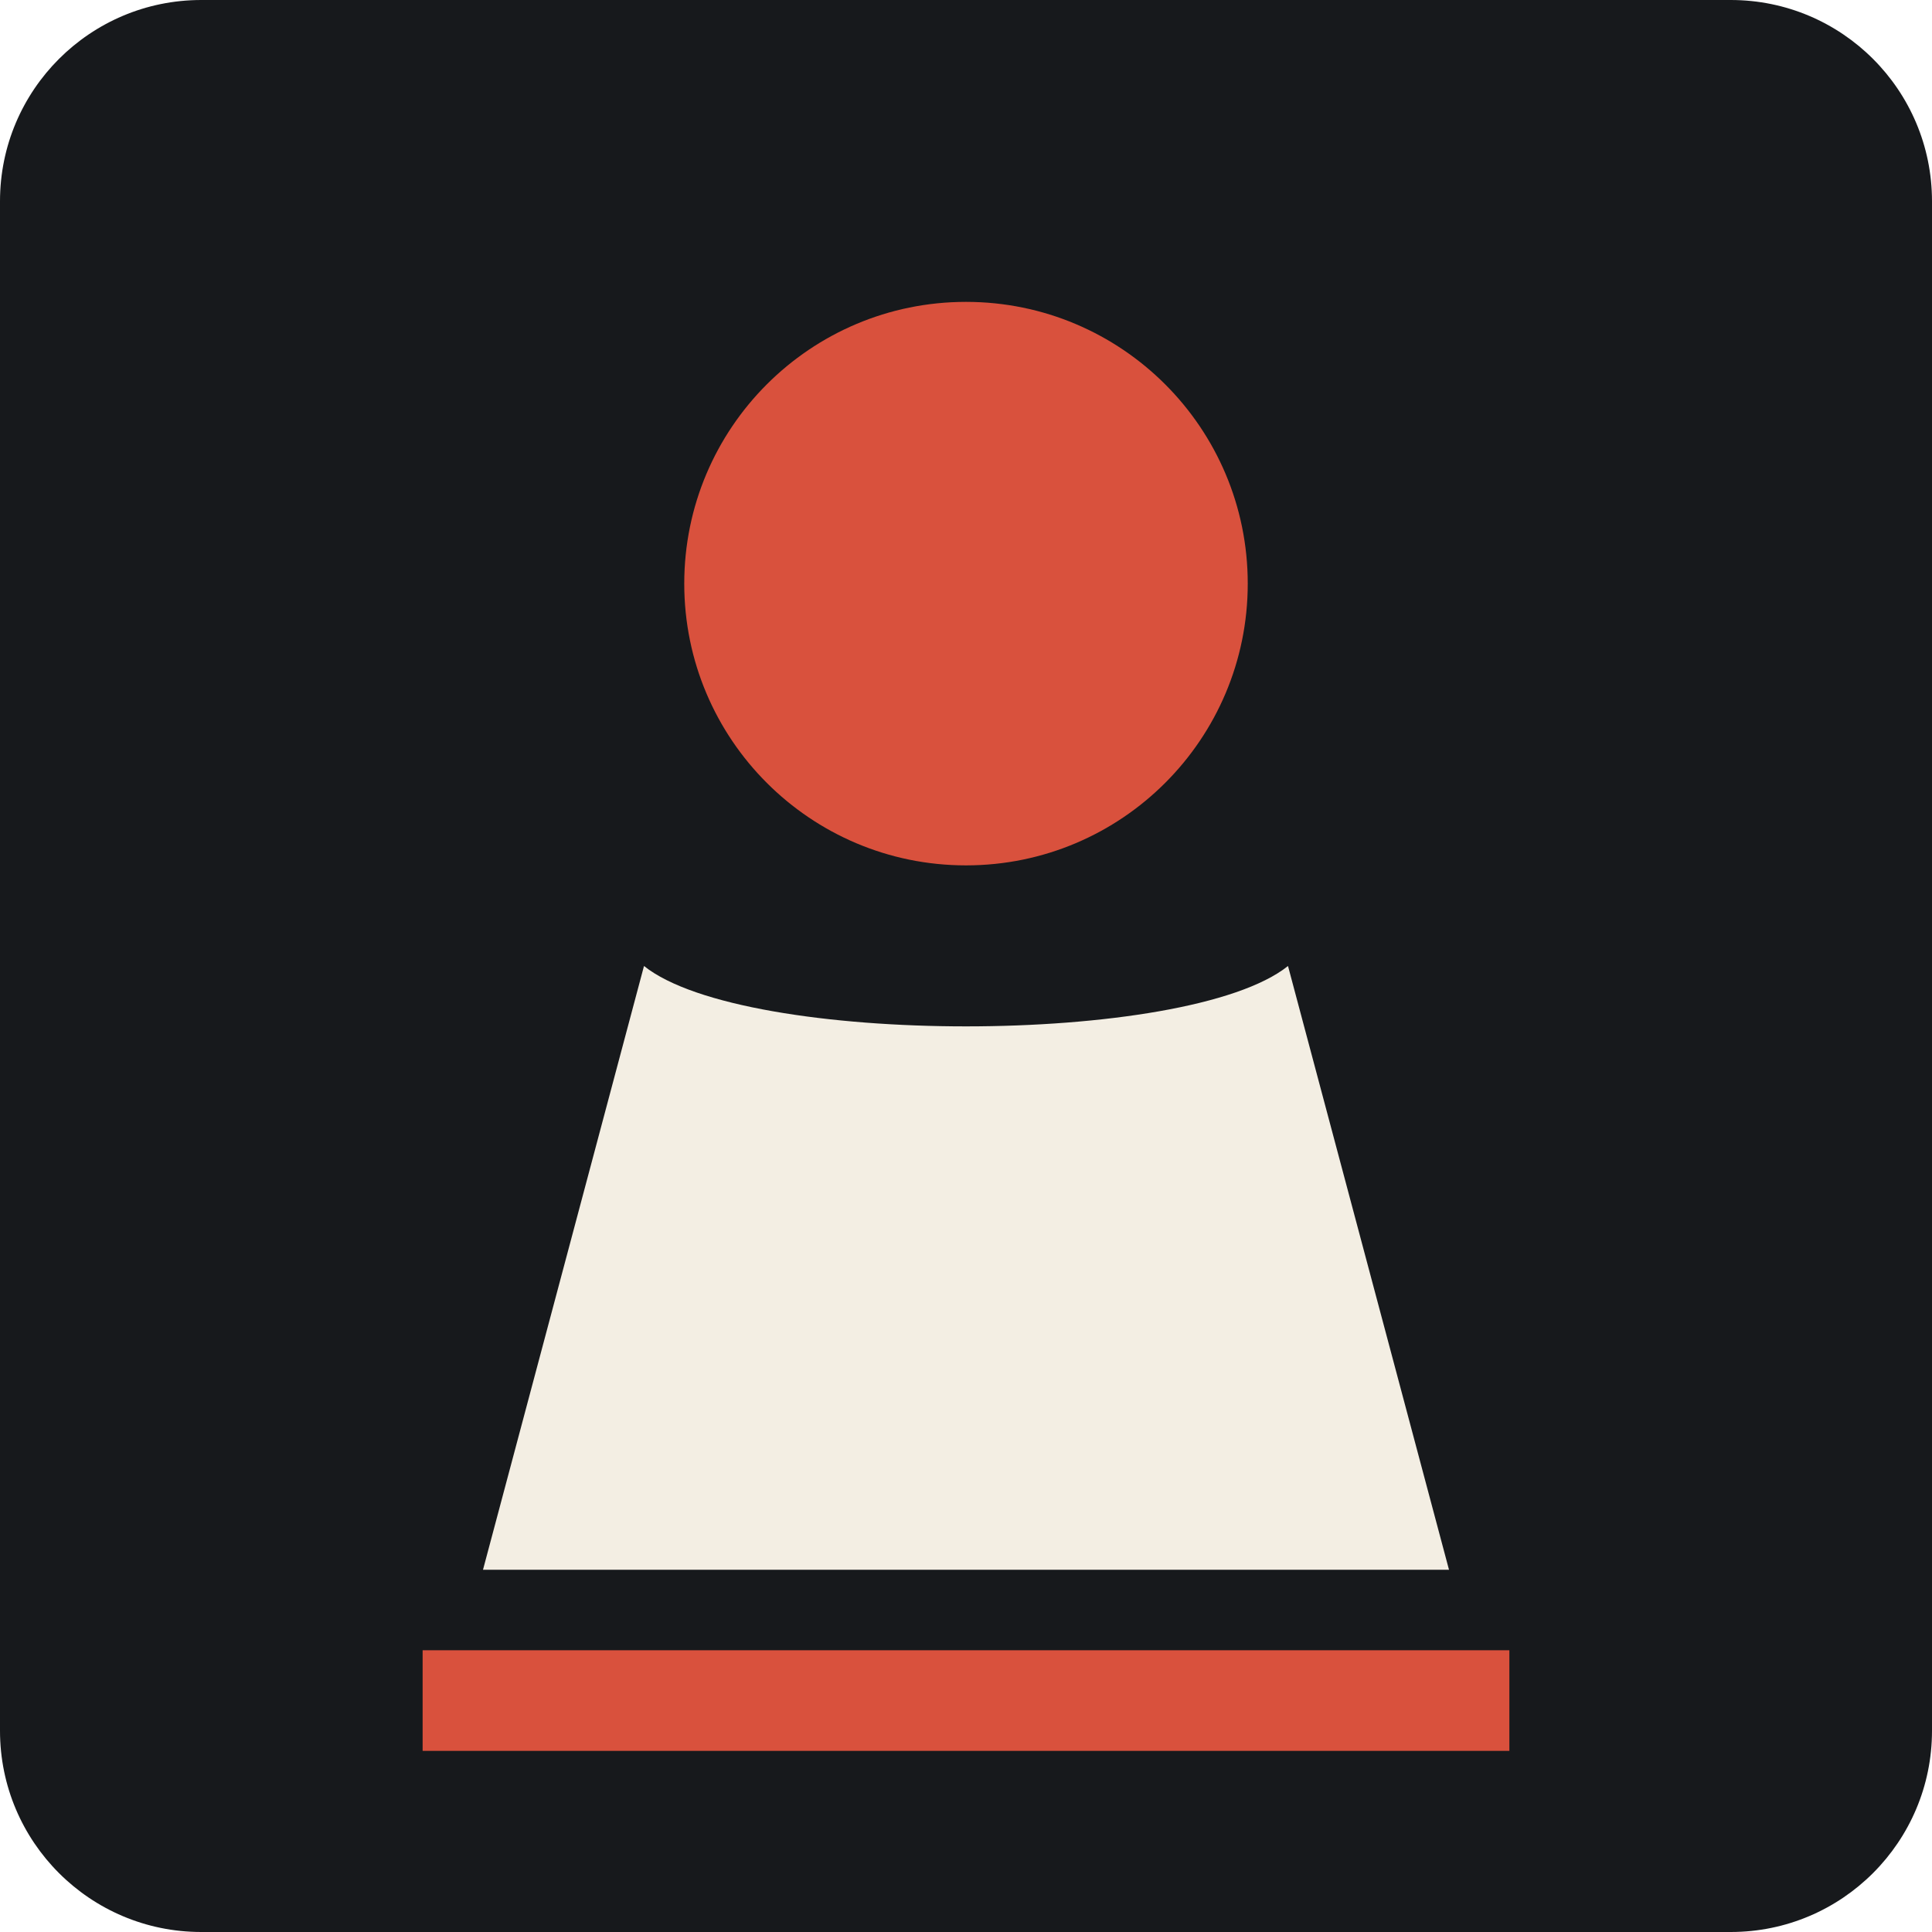
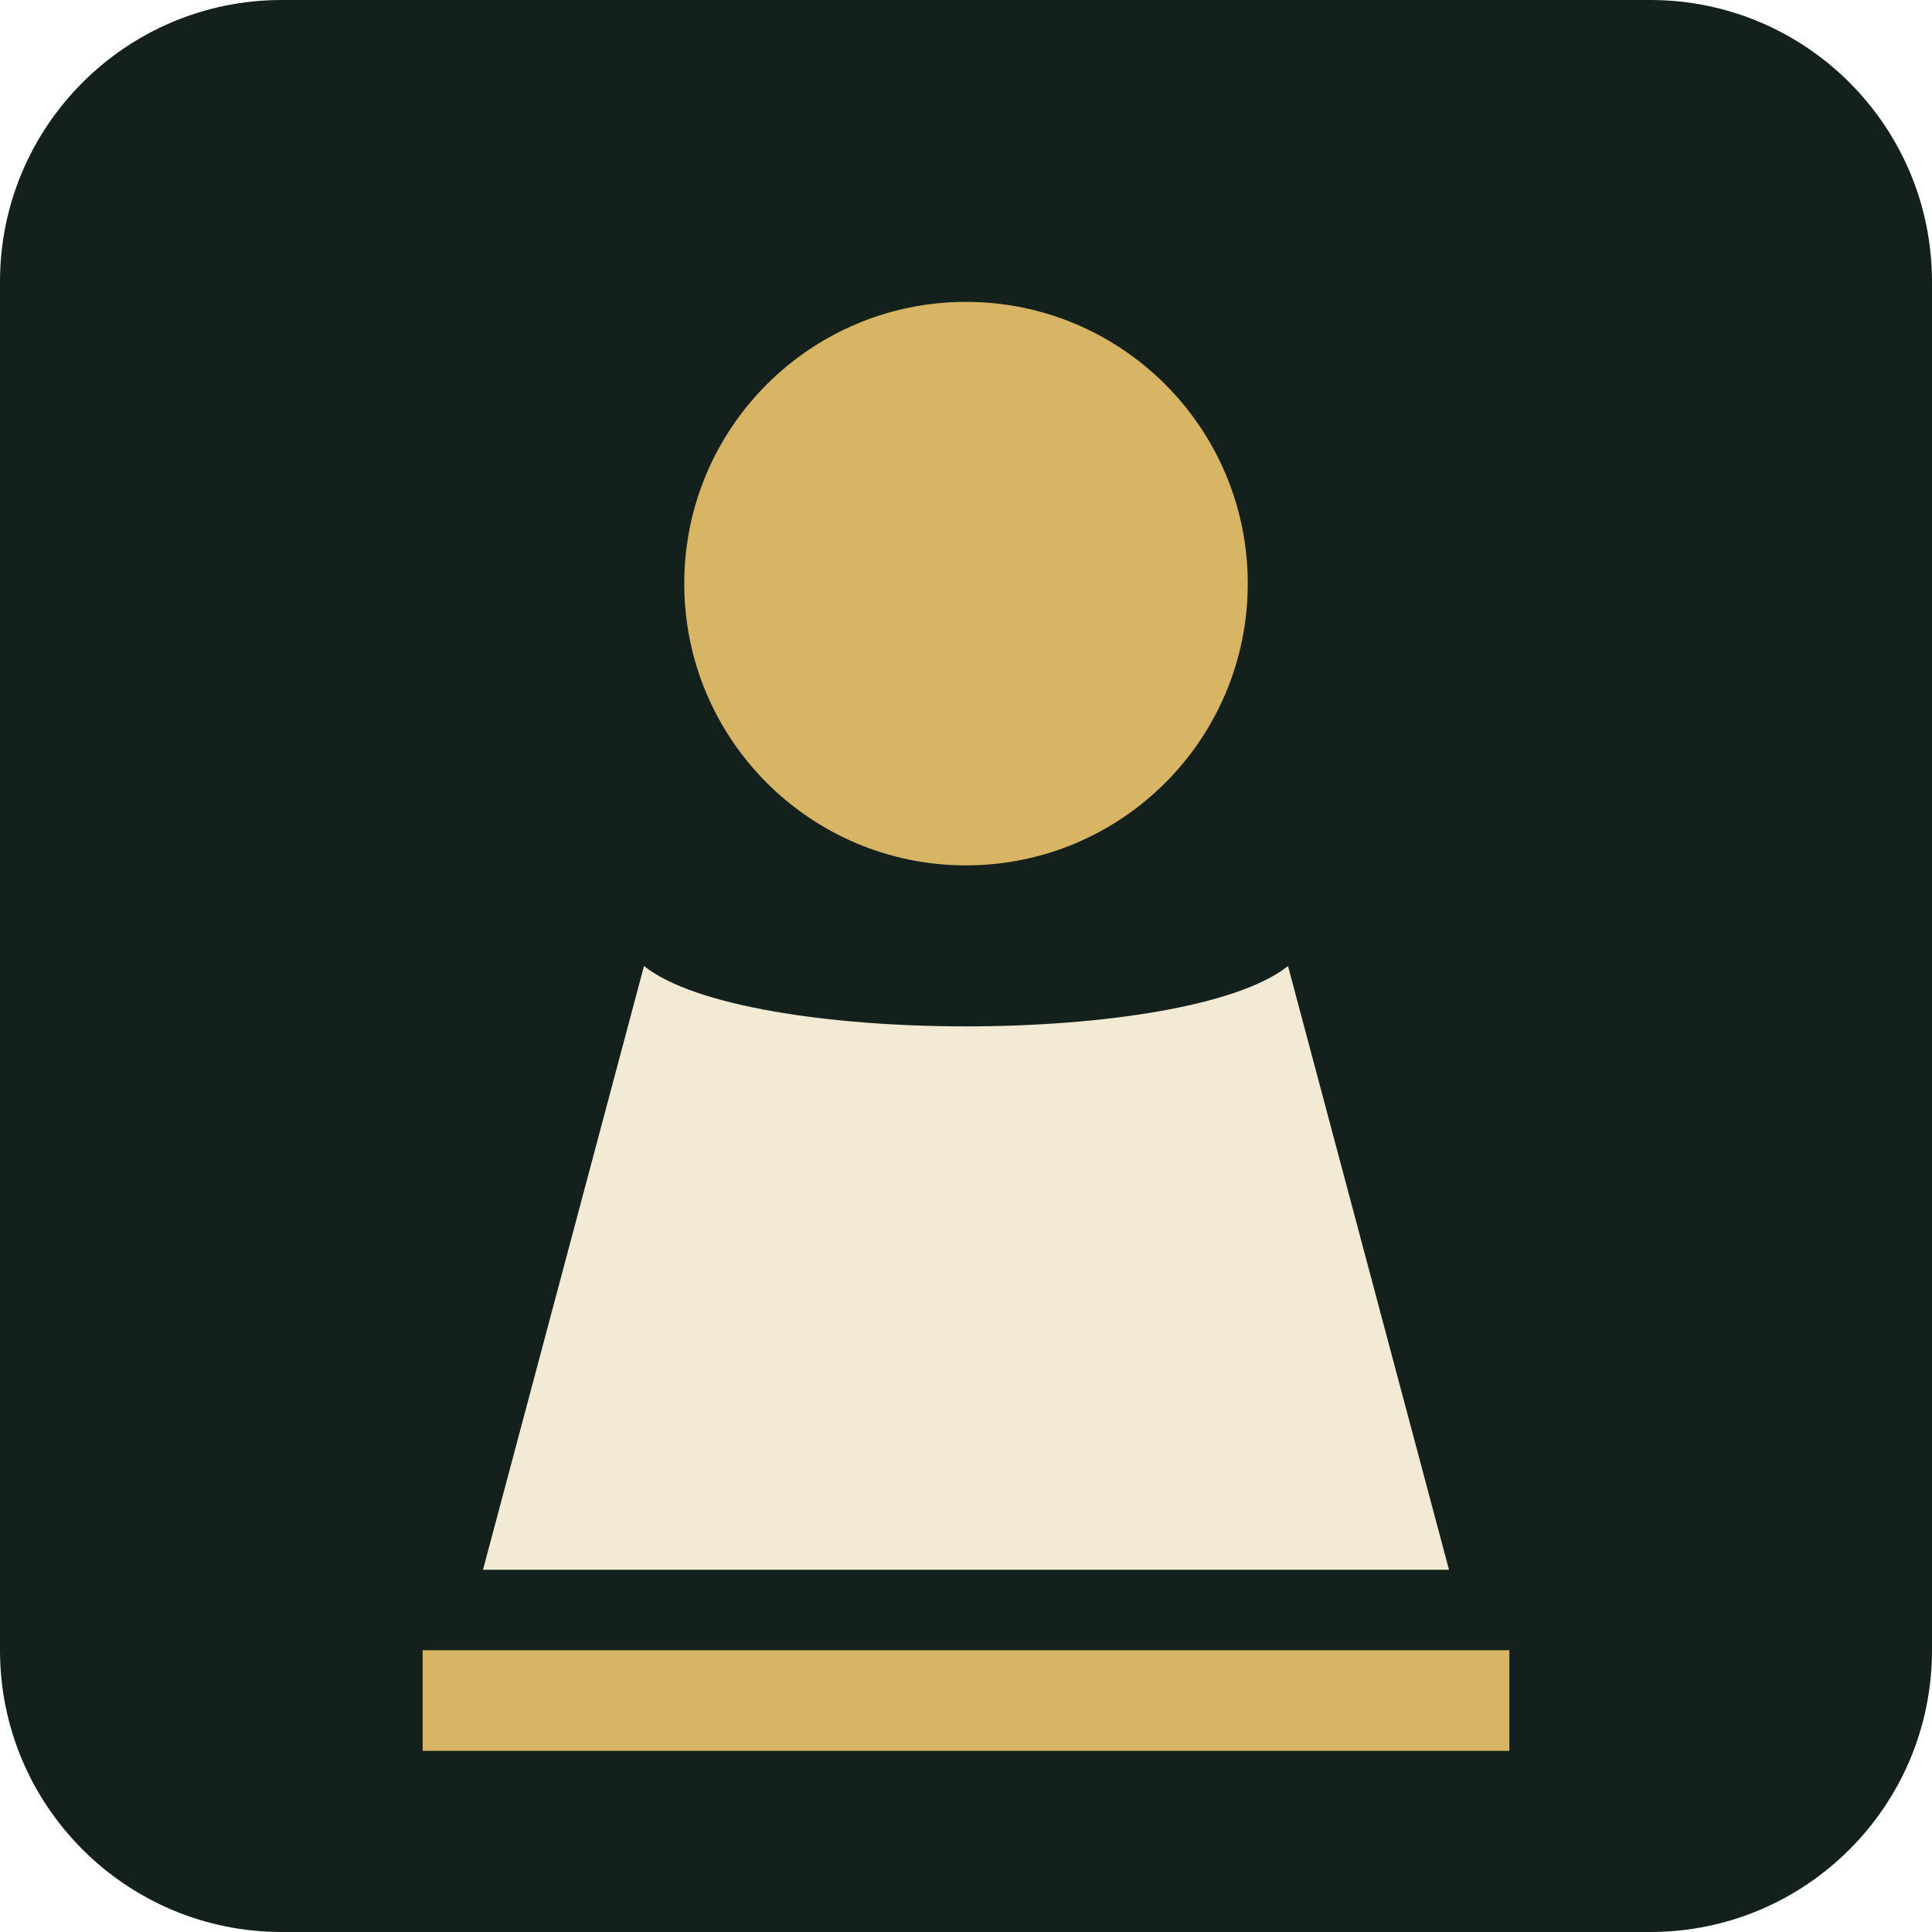
<svg xmlns="http://www.w3.org/2000/svg" viewBox="0 0 96 96">
-   <rect width="96" height="96" rx="10" fill="#17191c" />
-   <circle cx="48" cy="29" r="14" fill="#d9513d" />
-   <path d="M32 48c5 4 27 4 32 0l8 30H24z" fill="#f3eee3" />
-   <path d="M21 82h54v5H21z" fill="#d9513d" />
+   <rect width="96" height="96" rx="14" fill="#14201b" />
+   <circle cx="48" cy="29" r="14" fill="#d8b565" />
+   <path d="M32 48c5 4 27 4 32 0l8 30H24z" fill="#f2ead5" />
+   <path d="M21 82h54v5H21z" fill="#d8b565" />
</svg>
